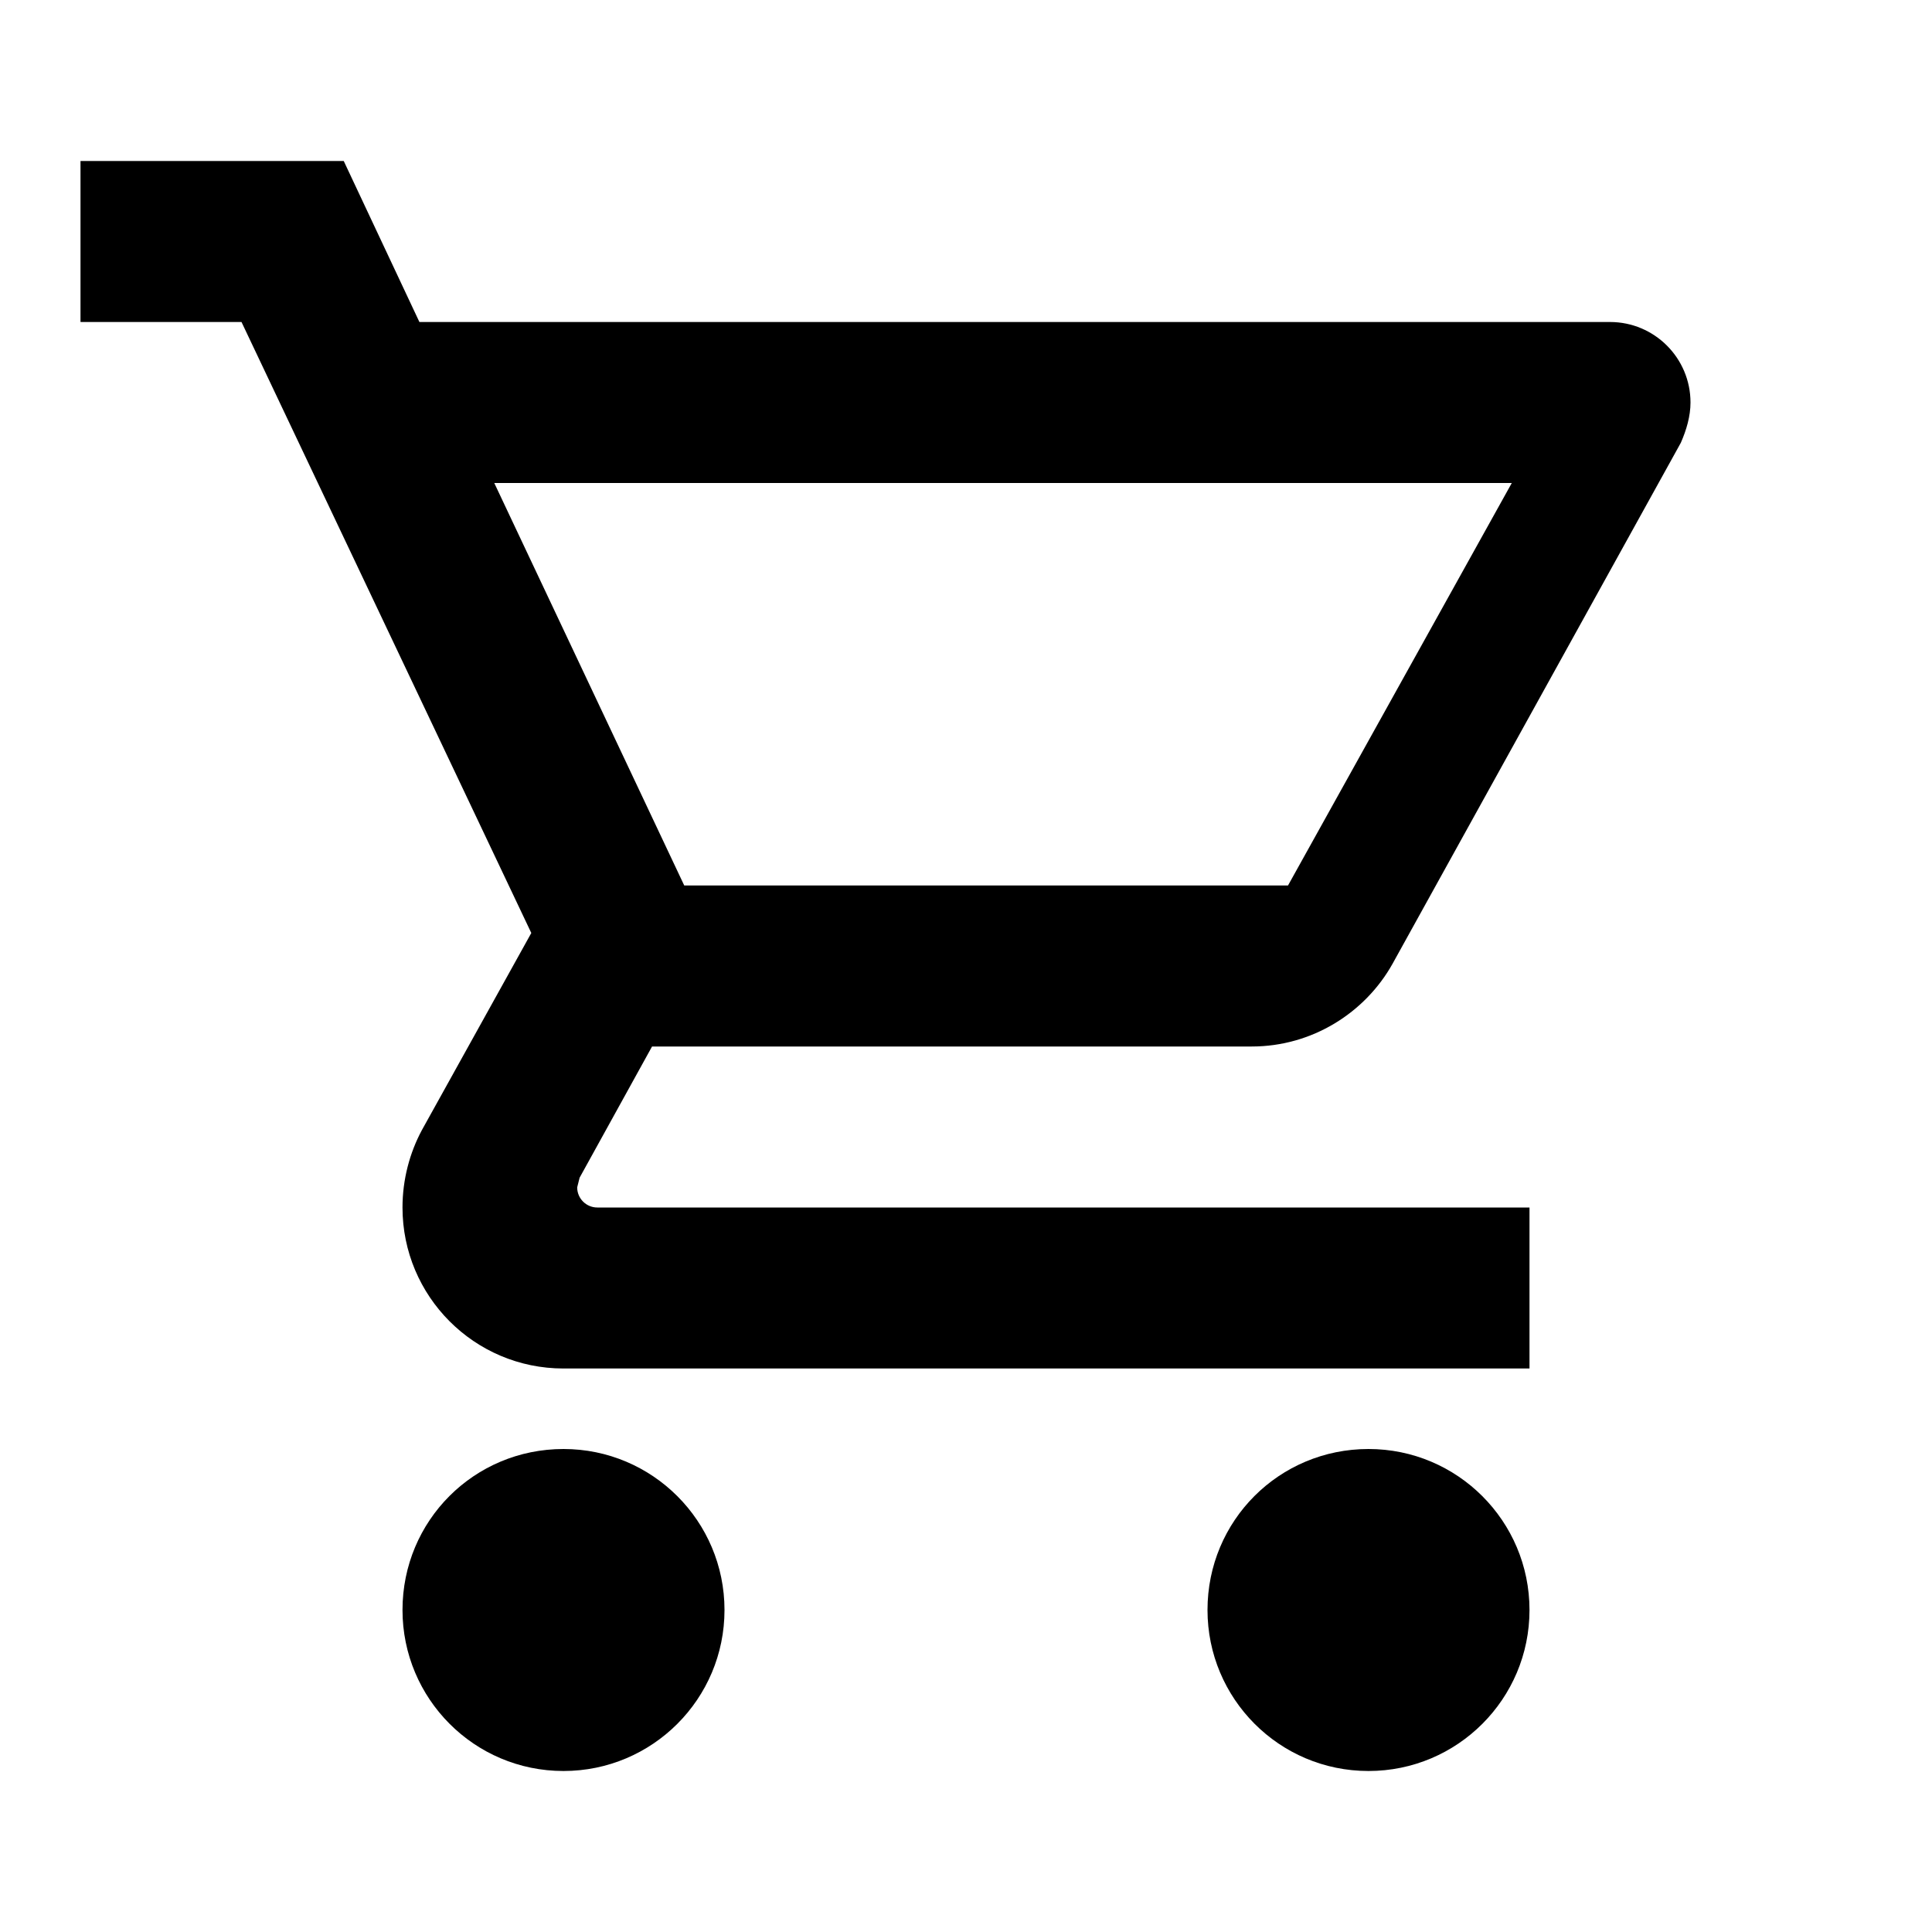
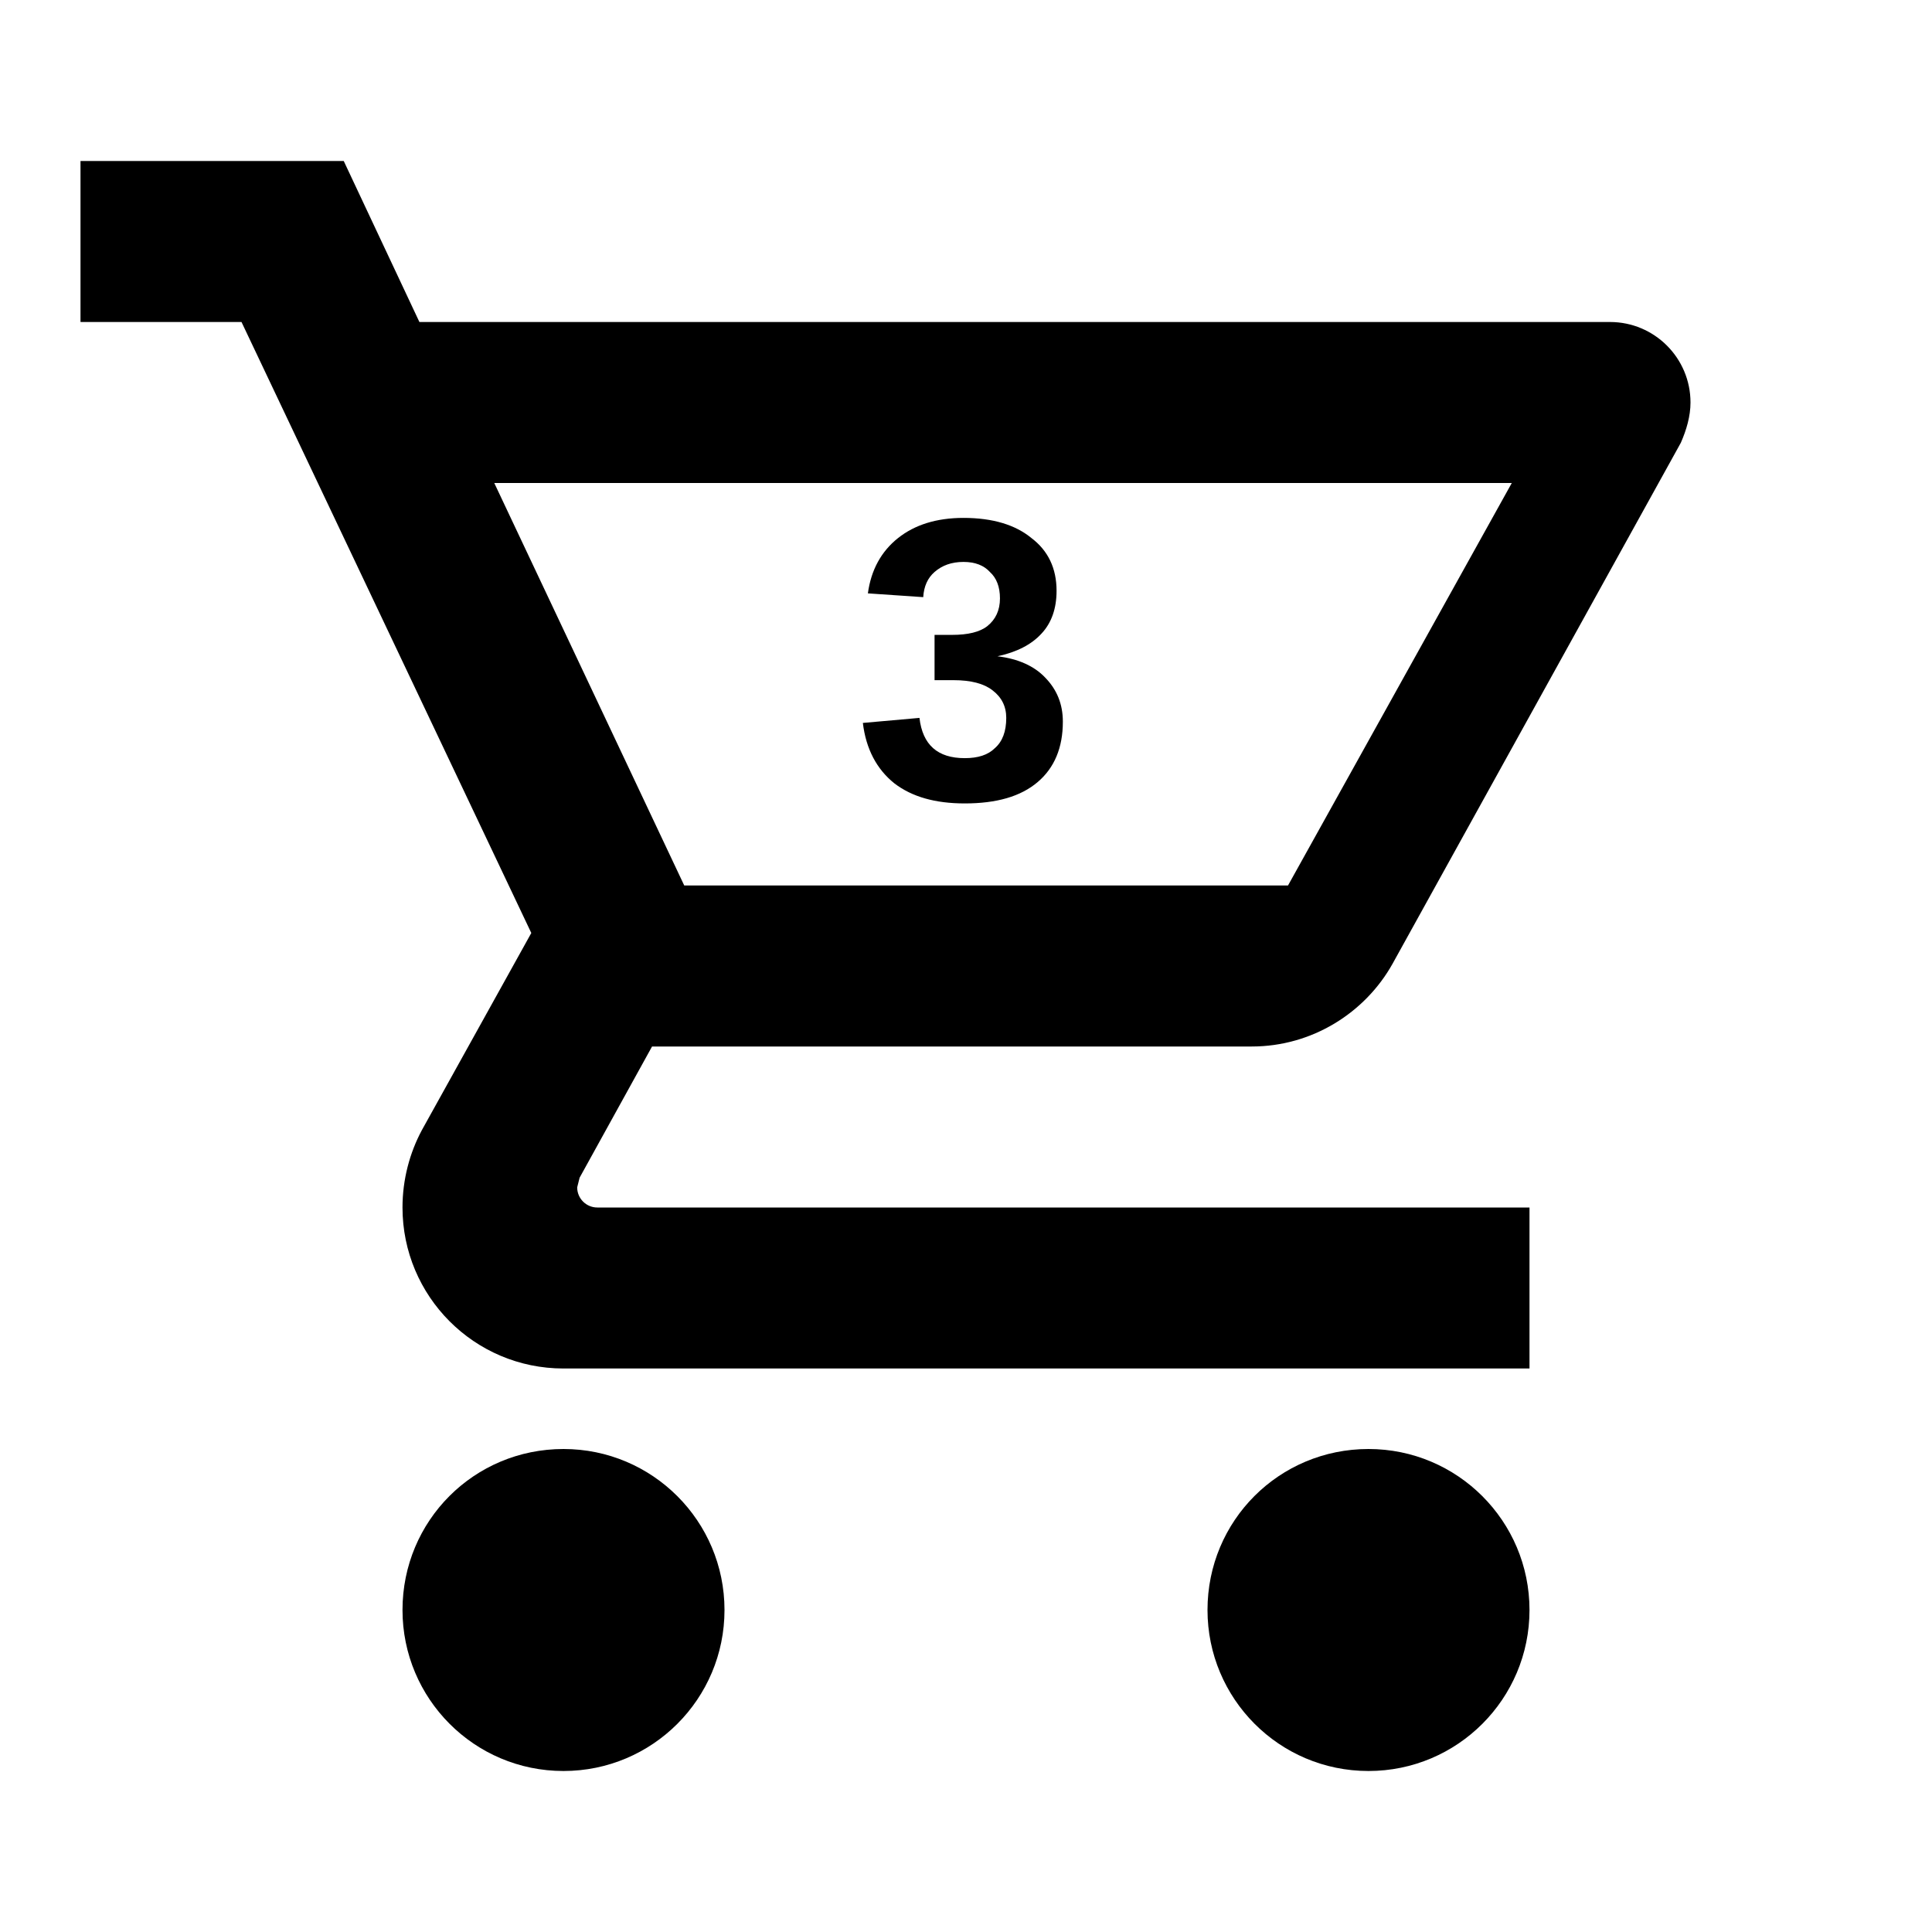
<svg xmlns="http://www.w3.org/2000/svg" viewBox="0 0 24 24">
  <path d="M17,18A2,2 0 0,1 19,20A2,2 0 0,1 17,22C15.89,22 15,21.1 15,20C15,18.89 15.89,18 17,18M1,2H4.27L5.21,4H20A1,1 0 0,1 21,5C21,5.17 20.95,5.34 20.88,5.5L17.3,11.97C16.96,12.58 16.3,13 15.55,13H8.1L7.2,14.63L7.17,14.75A0.25,0.25 0 0,0 7.42,15H19V17H7C5.89,17 5,16.1 5,15C5,14.65 5.09,14.32 5.24,14.04L6.6,11.59L3,4H1V2M7,18A2,2 0 0,1 9,20A2,2 0 0,1 7,22C5.89,22 5,21.1 5,20C5,18.89 5.89,18 7,18M16,11L18.78,6H6.14L8.5,11H16Z" />
+   <text x="12" y="8.5" font-family="Arial, sans-serif" font-size="5" font-weight="bold" text-anchor="middle" dominant-baseline="middle" fill="black">
+     3
+   </text>
</svg>
